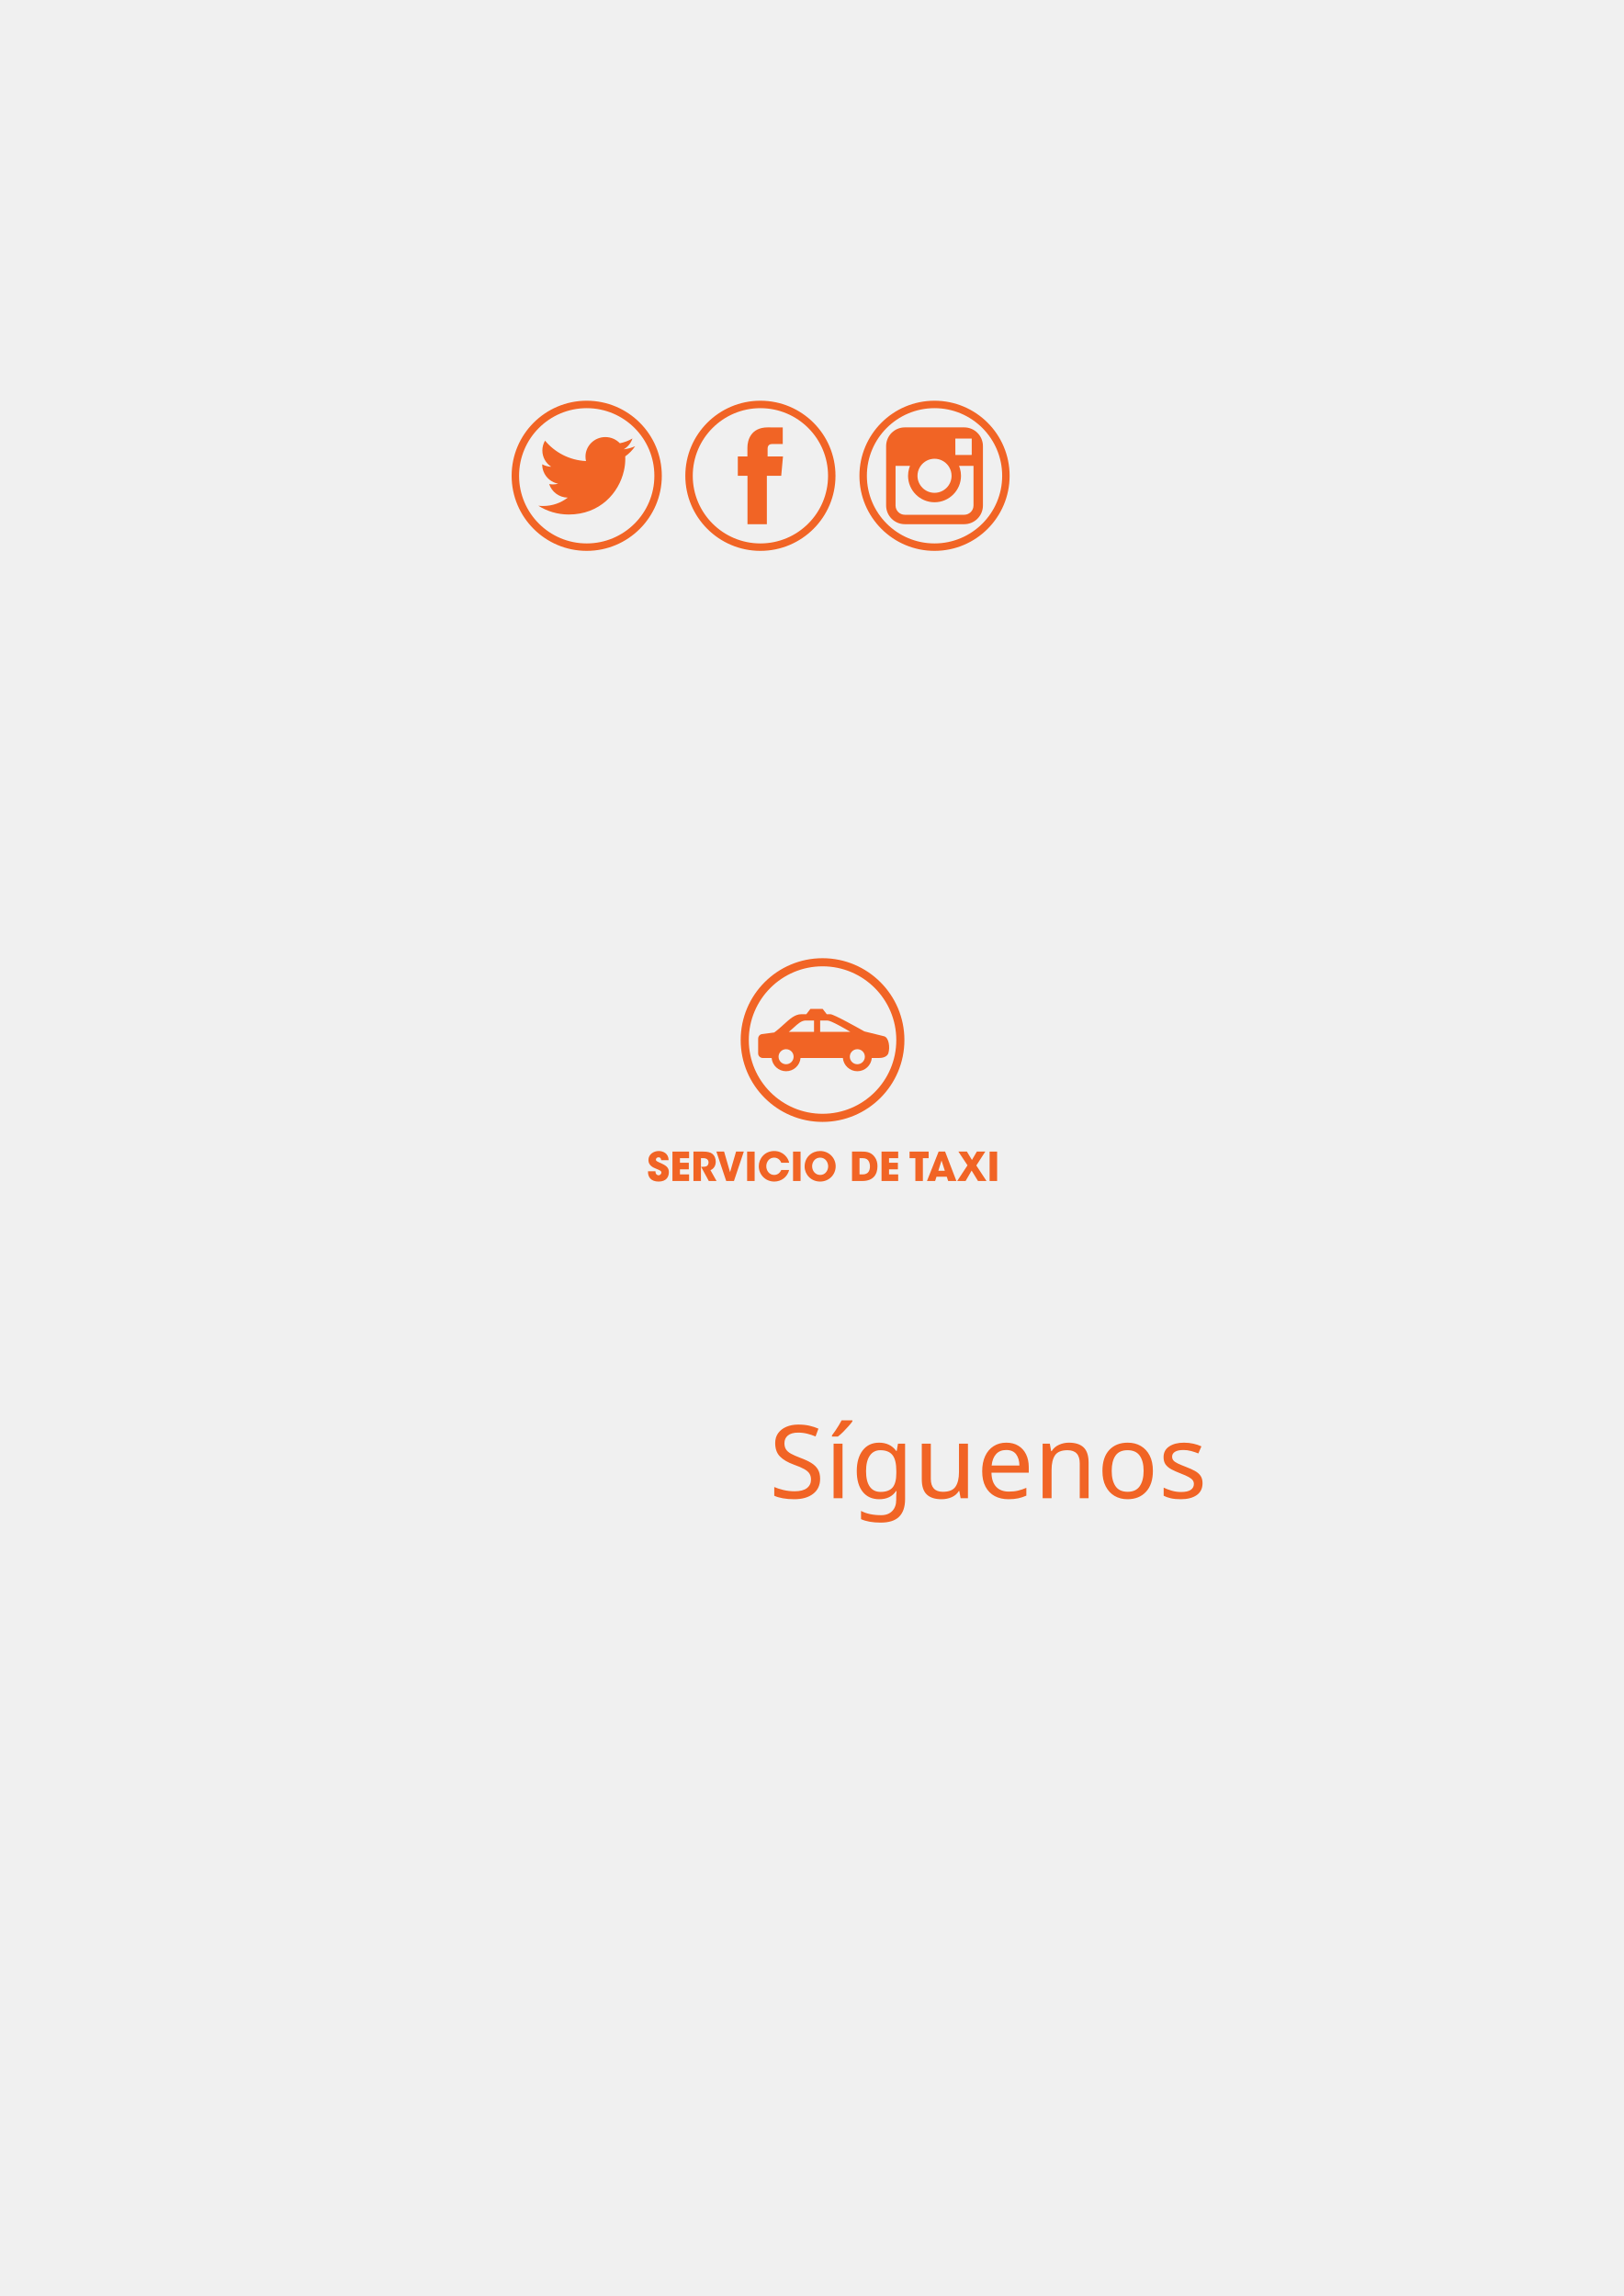
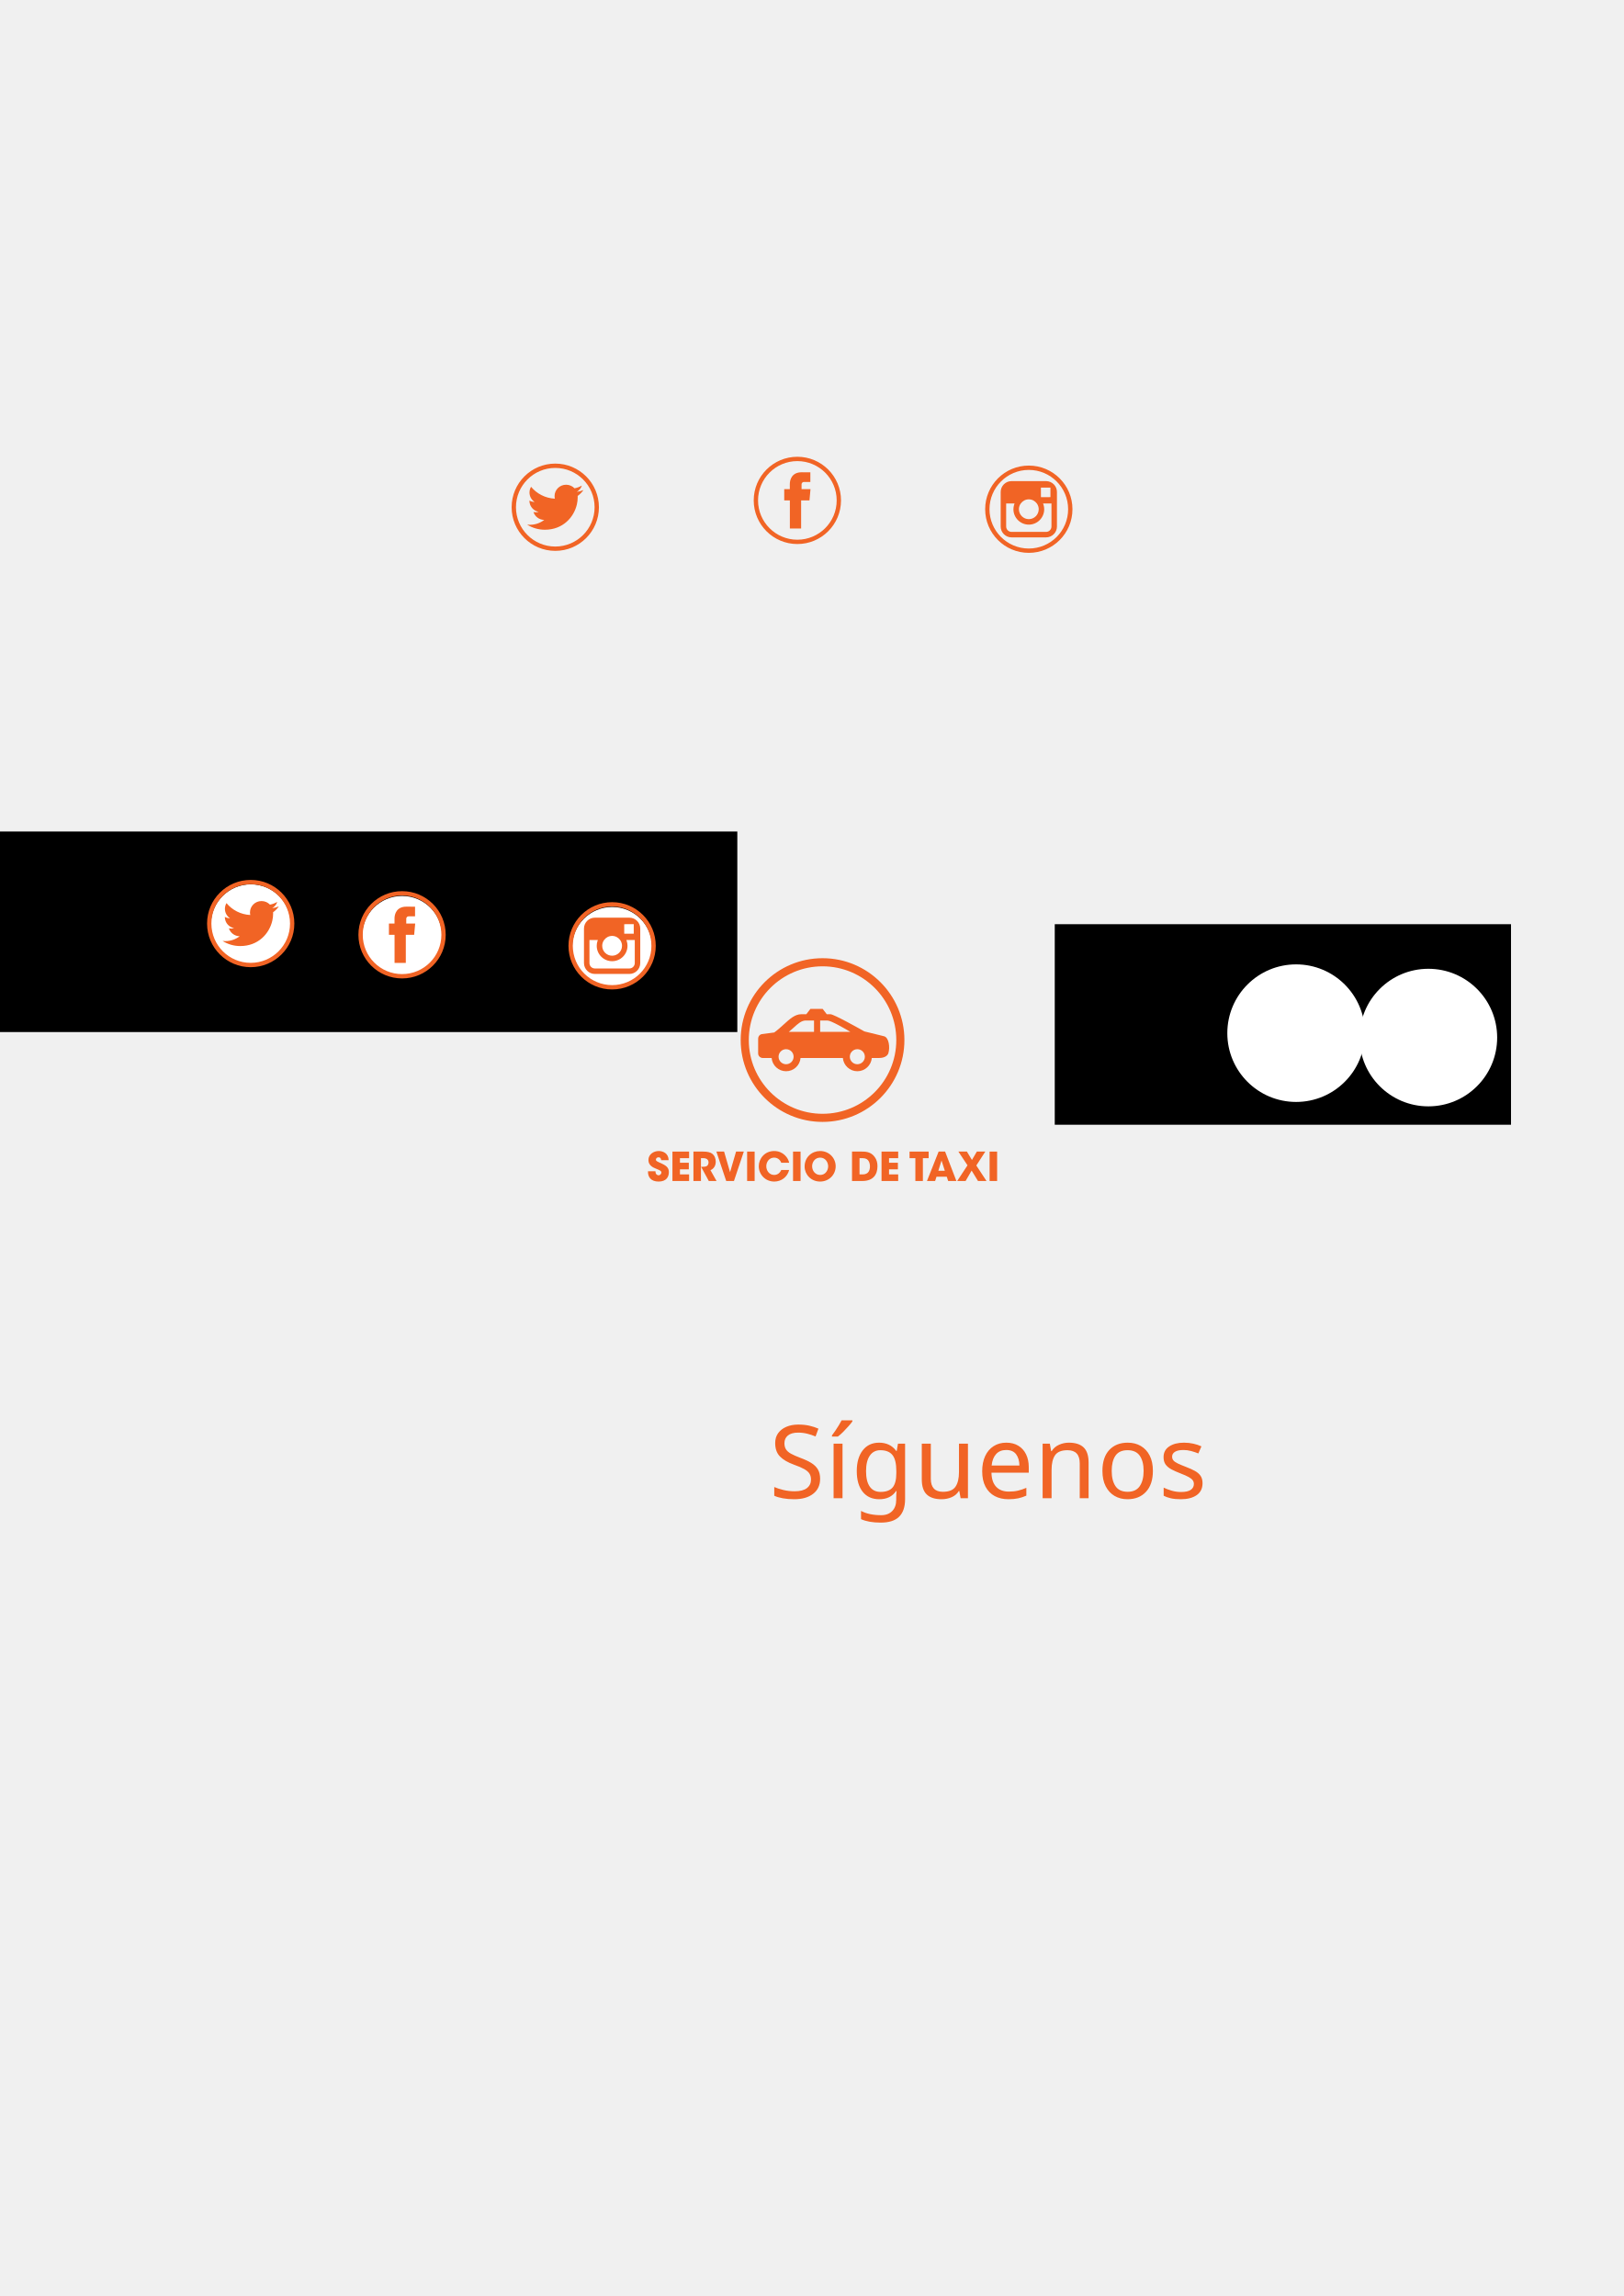
<svg xmlns="http://www.w3.org/2000/svg" width="210mm" height="297mm" viewBox="0 0 744.094 1052.362" id="svg8308" version="1.1">
  <defs id="defs8310">
    <clipPath clipPathUnits="userSpaceOnUse" id="clipPath3086">
      <path d="m 0,6333.253 1620.274,0 L 1620.274,0 0,0 0,6333.253 Z" id="path3088" />
    </clipPath>
  </defs>
  <g id="layer1">
-     <path id="path3056" style="fill:#f16425;fill-opacity:1;fill-rule:nonzero;stroke:none" d="m 291.064,204.529 c -1.633,0.715 -3.386,1.194 -5.23,1.413 1.883,-1.11 3.324,-2.865 4.005,-4.96 -1.759,1.028 -3.709,1.775 -5.784,2.176 -1.657,-1.741 -4.022,-2.83 -6.644,-2.83 -5.025,0 -9.101,4.014 -9.101,8.961 0,0.704 0.08,1.385 0.234,2.041 -7.564,-0.374 -14.274,-3.942 -18.762,-9.363 -0.784,1.323 -1.235,2.862 -1.235,4.505 0,3.107 1.61,5.85 4.053,7.46 -1.492,-0.05 -2.897,-0.454 -4.122,-1.123 l 0,0.115 c 0,1.145 0.221,2.239 0.623,3.248 1.109,2.808 3.612,4.931 6.679,5.539 -0.765,0.205 -1.567,0.315 -2.4,0.315 -0.586,0 -1.155,-0.059 -1.712,-0.164 1.161,3.56 4.522,6.152 8.504,6.226 -3.116,2.402 -7.04,3.835 -11.307,3.835 -0.735,0 -1.458,-0.041 -2.171,-0.126 4.03,2.544 8.818,4.026 13.955,4.026 14.23,0 22.975,-9.86 25.282,-20.086 0.409,-1.809 0.62,-3.629 0.62,-5.407 0,-0.389 -0.013,-0.776 -0.025,-1.16 1.776,-1.265 3.321,-2.841 4.541,-4.641" />
-     <path id="path3060" style="fill:#f16425;fill-opacity:1;fill-rule:nonzero;stroke:none" d="m 268.877,249.079 c -17.12,0 -30.999,-13.88 -30.999,-31 0,-17.121 13.879,-30.999 30.999,-30.999 17.119,0 30.999,13.877 30.999,30.999 0,17.12 -13.88,31 -30.999,31 m 0,-65.414 c -19.004,0 -34.409,15.405 -34.409,34.414 0,19.004 15.405,34.409 34.409,34.409 19.004,0 34.41,-15.405 34.41,-34.409 0,-19.009 -15.406,-34.414 -34.41,-34.414" />
-     <path id="path3064" style="fill:#f16425;fill-opacity:1;fill-rule:nonzero;stroke:none" d="m 351.771,209.202 0,-3.55 c 0,-1.729 1.151,-2.129 1.96,-2.129 l 4.98,0 0,-7.605 -6.857,-0.029 c -7.609,0 -9.338,5.673 -9.338,9.301 l 0,4.011 -4.401,0 0,5.361 0,3.514 4.438,0 0,22.186 8.876,0 0,-22.186 6.585,0 0.318,-3.486 0.492,-5.389 -7.053,0 z" />
-     <path id="path3068" style="fill:#f16425;fill-opacity:1;fill-rule:nonzero;stroke:none" d="m 348.469,249.079 c -17.117,0 -30.999,-13.88 -30.999,-31 0,-17.121 13.881,-30.999 30.999,-30.999 17.121,0 31,13.877 31,30.999 0,17.12 -13.879,31 -31,31 m 0,-65.414 c -19.004,0 -34.409,15.405 -34.409,34.414 0,19.004 15.405,34.409 34.409,34.409 19.004,0 34.41,-15.405 34.41,-34.409 0,-19.009 -15.406,-34.414 -34.41,-34.414" />
-     <path id="path3072" style="fill:#f16425;fill-opacity:1;fill-rule:nonzero;stroke:none" d="m 446.128,231.688 c 0,2.346 -1.909,4.253 -4.254,4.253 l -27.221,0 c -2.346,0 -4.251,-1.906 -4.251,-4.253 l 0,-15.863 0,-2.301 6.622,0 c -0.166,0.405 -0.306,0.826 -0.427,1.252 -0.299,1.049 -0.464,2.154 -0.464,3.3 0,6.691 5.441,12.131 12.133,12.131 6.69,0 12.131,-5.44 12.131,-12.131 0,-1.146 -0.165,-2.251 -0.465,-3.3 -0.122,-0.426 -0.265,-0.848 -0.429,-1.252 l 6.625,0 0,2.301 0,15.863 z m -24.192,-18.164 c 1.419,-1.969 3.724,-3.255 6.33,-3.255 2.605,0 4.91,1.286 6.331,3.255 0.172,0.236 0.325,0.487 0.469,0.745 0.637,1.127 1.01,2.426 1.01,3.808 0,4.305 -3.507,7.808 -7.81,7.808 -4.306,0 -7.81,-3.502 -7.81,-7.808 0,-1.383 0.372,-2.681 1.009,-3.809 0.144,-0.256 0.299,-0.507 0.471,-0.744 m 22.399,-12.518 0.98,-0.005 0,0.979 0,6.541 -7.494,0.024 -0.026,-7.519 6.54,-0.02 z m -2.46,-5.117 -27.221,0 c -4.728,0 -8.572,3.846 -8.572,8.578 l 0,9.057 0,3.335 0,14.829 c 0,4.729 3.845,8.575 8.572,8.575 l 27.221,0 c 4.728,0 8.576,-3.846 8.576,-8.575 l 0,-14.824 0,-3.34 0,-9.057 c 0,-4.731 -3.849,-8.578 -8.576,-8.578" />
-     <path id="path3076" style="fill:#f16425;fill-opacity:1;fill-rule:nonzero;stroke:none" d="m 428.265,249.079 c -17.117,0 -31,-13.88 -31,-31 0,-17.121 13.883,-30.999 31,-30.999 17.12,0 31,13.877 31,30.999 0,17.12 -13.88,31 -31,31 m 0,-65.414 c -19.005,0 -34.411,15.405 -34.411,34.414 0,19.004 15.406,34.409 34.411,34.409 19.004,0 34.41,-15.405 34.41,-34.409 0,-19.009 -15.406,-34.414 -34.41,-34.414" />
+     <path id="path3056" style="fill:#f16425;fill-opacity:1;fill-rule:nonzero;stroke:none" d="m 267.364,224.614 c -0.949,0.416 -1.968,0.694 -3.04,0.821 1.094,-0.645 1.932,-1.665 2.328,-2.883 -1.022,0.597 -2.156,1.032 -3.362,1.265 -0.963,-1.012 -2.338,-1.645 -3.862,-1.645 -2.921,0 -5.29,2.333 -5.29,5.208 0,0.409 0.046,0.805 0.136,1.186 -4.396,-0.217 -8.296,-2.291 -10.905,-5.442 -0.456,0.769 -0.718,1.664 -0.718,2.618 0,1.806 0.936,3.4 2.355,4.336 -0.867,-0.029 -1.684,-0.264 -2.396,-0.652 l 0,0.067 c 0,0.665 0.129,1.301 0.362,1.887 0.644,1.632 2.1,2.866 3.882,3.219 -0.445,0.119 -0.911,0.183 -1.395,0.183 -0.341,0 -0.671,-0.034 -0.995,-0.095 0.675,2.069 2.629,3.576 4.943,3.619 -1.811,1.396 -4.092,2.229 -6.572,2.229 -0.427,0 -0.847,-0.024 -1.262,-0.073 2.342,1.478 5.125,2.34 8.111,2.34 8.271,0 13.354,-5.731 14.695,-11.674 0.238,-1.051 0.36,-2.109 0.36,-3.143 0,-0.226 -0.007,-0.451 -0.015,-0.674 1.032,-0.735 1.93,-1.651 2.64,-2.698" />
+     <path id="path3060" style="fill:#f16425;fill-opacity:1;fill-rule:nonzero;stroke:none" d="m 254.468,250.507 c -9.951,0 -18.018,-8.067 -18.018,-18.017 0,-9.951 8.067,-18.017 18.018,-18.017 9.95,0 18.018,8.066 18.018,18.017 0,9.95 -8.068,18.017 -18.018,18.017 m 0,-38.019 c -11.046,0 -20,8.953 -20,20.001 0,11.045 8.954,19.999 20,19.999 11.046,0 20,-8.953 20,-19.999 0,-11.048 -8.955,-20.001 -20,-20.001" />
    <text style="font-variant:normal;font-weight:500;font-stretch:normal;font-size:46.616px;font-family:'ITC Avant Garde Std Md';-inkscape-font-specification:ITCAvantGardeStd-Md;writing-mode:lr-tb;fill:#f16425;fill-opacity:1;fill-rule:nonzero;stroke:none" id="text2930" x="352.45" y="686.695">
      <tspan x="352.45 377.995 389.183 421.114 450.808 480.363 510.01 540.544" y="686.695" id="tspan2932">Síguenos</tspan>
    </text>
    <g id="g3082" transform="matrix(0.6721982,0,0,-0.6721982,-455.1967,961.7672)">
      <g id="g3084" clip-path="url(#clipPath3086)">
        <g id="g3090" transform="translate(1124.036,632.1464)">
          <path d="m 0,0 c 0,-2.331 1.438,-2.739 2.087,-2.739 1.221,0 1.953,1.004 1.953,1.925 0,1.057 -0.841,1.382 -3.931,2.684 -1.409,0.568 -4.907,1.978 -4.907,5.746 0,4.039 3.66,6.181 7.023,6.181 2.762,0 6.667,-1.41 6.749,-6.236 l -5.071,0 C 3.795,8.24 3.633,9.513 2.062,9.513 1.167,9.513 0.299,8.889 0.299,7.941 c 0,-0.923 0.543,-1.166 4.147,-2.792 3.741,-1.68 4.69,-3.416 4.69,-5.747 0,-3.199 -1.682,-6.423 -6.995,-6.423 -5.257,0 -7.373,3.089 -7.237,7.021 L 0,0 Z" style="fill:#f16425;fill-opacity:1;fill-rule:nonzero;stroke:none" id="path3092" />
        </g>
        <g id="g3094" transform="translate(1135.612,645.5635)">
          <path d="m 0,0 11.358,0 0,-4.5 -6.235,0 0,-3.119 6.045,0 0,-4.497 -6.045,0 0,-3.444 6.235,0 0,-4.5 L 0,-20.06 0,0 Z" style="fill:#f16425;fill-opacity:1;fill-rule:nonzero;stroke:none" id="path3096" />
        </g>
        <g id="g3098" transform="translate(1149.925,645.5635)">
          <path d="m 0,0 6.561,0 c 3.145,0 5.096,-0.57 6.207,-1.436 1.681,-1.303 2.439,-3.281 2.439,-5.476 0,-1.546 -0.433,-2.738 -1.002,-3.632 -0.677,-1.057 -1.653,-1.736 -2.602,-2.142 l 4.148,-7.374 -5.286,0 -5.232,9.677 0.839,0 c 1.303,0 2.414,0.109 3.091,0.542 0.624,0.406 1.139,1.357 1.139,2.467 0,1.058 -0.515,1.898 -1.194,2.331 C 8.539,-4.69 7.728,-4.5 7.021,-4.5 l -1.897,0 0,-15.56 L 0,-20.06 0,0 Z" style="fill:#f16425;fill-opacity:1;fill-rule:nonzero;stroke:none" id="path3100" />
        </g>
        <g id="g3102" transform="translate(1165.571,645.5635)">
          <path d="M 0,0 5.257,0 9.323,-14.069 13.416,0 l 5.286,0 -6.721,-20.06 -5.286,0 L 0,0 Z" style="fill:#f16425;fill-opacity:1;fill-rule:nonzero;stroke:none" id="path3104" />
        </g>
        <path d="m 1186.524,645.563 5.123,0 0,-20.06 -5.123,0 0,20.06 z" style="fill:#f16425;fill-opacity:1;fill-rule:nonzero;stroke:none" id="path3106" />
        <g id="g3108" transform="translate(1215.178,633.0117)">
          <path d="m 0,0 c -1.167,-4.742 -5.286,-7.887 -10.14,-7.887 -6.287,0 -10.569,5.016 -10.569,10.436 0,5.124 3.956,10.382 10.516,10.382 6.289,0 9.65,-4.852 10.193,-7.998 l -5.367,0 c -0.571,1.492 -2.088,3.498 -4.854,3.498 -3.442,0 -5.365,-3.008 -5.365,-5.854 0,-3.036 2.06,-5.963 5.393,-5.963 3.198,0 4.501,2.683 4.826,3.386 L 0,0 Z" style="fill:#f16425;fill-opacity:1;fill-rule:nonzero;stroke:none" id="path3110" />
        </g>
        <path d="m 1217.837,645.563 5.121,0 0,-20.06 -5.121,0 0,20.06 z" style="fill:#f16425;fill-opacity:1;fill-rule:nonzero;stroke:none" id="path3112" />
        <g id="g3114" transform="translate(1230.848,635.5607)">
          <path d="m 0,0 c 0,-3.064 2.088,-5.935 5.529,-5.935 3.632,0 5.395,3.306 5.395,5.88 0,2.604 -1.763,5.937 -5.449,5.937 C 1.923,5.882 0,2.846 0,0.028 L 0,0 Z m -5.124,-0.244 c 0,6.56 5.042,10.626 10.572,10.626 6.18,0 10.599,-4.825 10.599,-10.409 0,-5.583 -4.391,-10.409 -10.627,-10.409 -6.316,0 -10.544,5.016 -10.544,10.165 l 0,0.027 z" style="fill:#f16425;fill-opacity:1;fill-rule:nonzero;stroke:none" id="path3116" />
        </g>
        <g id="g3118" transform="translate(1263.161,630.0037)">
          <path d="M 0,0 2.196,0 C 6.019,0 7.102,2.658 7.102,5.502 7.102,6.641 6.858,8.079 6.126,9.215 5.531,10.11 4.5,11.059 2.222,11.059 L 0,11.059 0,0 Z m -5.123,15.56 6.64,0 c 2.25,0 6.264,0 8.865,-3.743 1.382,-1.895 1.843,-4.038 1.843,-6.232 0,-5.476 -2.711,-10.086 -10.328,-10.086 l -7.02,0 0,20.061 z" style="fill:#f16425;fill-opacity:1;fill-rule:nonzero;stroke:none" id="path3120" />
        </g>
        <g id="g3122" transform="translate(1278.154,645.5635)">
          <path d="m 0,0 11.357,0 0,-4.5 -6.236,0 0,-3.119 6.046,0 0,-4.497 -6.046,0 0,-3.444 6.236,0 0,-4.5 L 0,-20.06 0,0 Z" style="fill:#f16425;fill-opacity:1;fill-rule:nonzero;stroke:none" id="path3124" />
        </g>
        <g id="g3126" transform="translate(1301.223,641.0631)">
          <path d="m 0,0 -3.957,0 0,4.5 13.012,0 0,-4.5 -3.931,0 0,-15.56 L 0,-15.56 0,0 Z" style="fill:#f16425;fill-opacity:1;fill-rule:nonzero;stroke:none" id="path3128" />
        </g>
        <g id="g3130" transform="translate(1319.061,639.4649)">
          <path d="m 0,0 -2.168,-6.993 4.417,0 L 0,0 Z m -4.365,-13.962 -5.557,0 7.944,20.061 4.417,0 7.698,-20.061 -5.61,0 -0.949,2.902 -7.022,0 -0.921,-2.902 z" style="fill:#f16425;fill-opacity:1;fill-rule:nonzero;stroke:none" id="path3132" />
        </g>
        <g id="g3134" transform="translate(1336.763,636.1845)">
          <path d="m 0,0 -6.208,9.379 5.802,0 3.442,-5.72 3.333,5.72 5.774,0 -6.126,-9.488 6.939,-10.572 -5.801,0 -4.337,7.102 -4.119,-7.102 -5.72,0 L 0,0 Z" style="fill:#f16425;fill-opacity:1;fill-rule:nonzero;stroke:none" id="path3136" />
        </g>
        <path d="m 1351.836,645.563 5.123,0 0,-20.06 -5.123,0 0,20.06 z" style="fill:#f16425;fill-opacity:1;fill-rule:nonzero;stroke:none" id="path3138" />
        <g id="g3140" transform="translate(1237.944,671.328)">
          <path d="m 0,0 c -27.763,0 -50.274,22.512 -50.274,50.278 0,27.767 22.511,50.279 50.274,50.279 27.77,0 50.279,-22.512 50.279,-50.279 C 50.279,22.512 27.77,0 0,0 m 0,106.092 c -30.82,0 -55.807,-24.986 -55.807,-55.814 0,-30.82 24.987,-55.807 55.807,-55.807 30.824,0 55.811,24.987 55.811,55.807 0,30.828 -24.987,55.814 -55.811,55.814" style="fill:#f16425;fill-opacity:1;fill-rule:nonzero;stroke:none" id="path3142" />
        </g>
        <g id="g3144" transform="translate(1238.013,742.8713)">
          <path d="m 0,0 -8.324,0 -2.814,-3.651 13.952,0 L 0,0 Z m 30.493,-16.004 5.439,-1.217 c -2.025,0.46 -4.094,0.922 -5.439,1.217 m -6.845,-21.749 c -2.824,0 -5.126,2.301 -5.126,5.129 0,2.832 2.302,5.129 5.126,5.129 2.832,0 5.135,-2.297 5.135,-5.129 0,-2.828 -2.303,-5.129 -5.135,-5.129 m -25.343,22.077 0,7.733 4.983,0 c 2.372,0 11.986,-5.585 15.596,-7.733 l -20.579,0 z m -4.184,0 -17.206,0 c 1.247,0.984 2.392,2.028 3.454,2.995 2.786,2.538 5.192,4.734 8.071,4.734 l 5.681,0 0,-7.729 z m -19.044,-22.077 c -2.825,0 -5.13,2.301 -5.13,5.129 0,2.832 2.303,5.129 5.13,5.129 2.83,0 5.129,-2.297 5.129,-5.129 0,-2.828 -2.299,-5.129 -5.129,-5.129 m 66.959,19.038 c -0.653,0.219 -2.852,0.745 -5.262,1.301 l -8.316,2.041 c -3.294,1.866 -20.85,11.722 -23.145,11.722 -2.539,0 -19.944,-0.006 -19.944,-0.006 -4.25,0 -7.807,-3.241 -11.922,-6.998 -1.936,-1.766 -4.078,-3.71 -6.442,-5.441 l -8.791,-1.171 c -1.27,-0.402 -2.186,-1.594 -2.186,-2.998 l 0,-10.073 c 0,-1.738 1.407,-3.15 3.146,-3.15 l 6.042,0 c 0.435,-5.059 4.693,-9.034 9.861,-9.034 5.17,0 9.423,3.982 9.865,9.034 l 28.846,0 c 0.438,-5.059 4.696,-9.034 9.86,-9.034 5.173,0 9.423,3.982 9.866,9.034 l 4.965,0 c 3.931,0 5.853,1.7 6.337,3.297 1.217,4.034 0.34,10.432 -2.78,11.476" style="fill:#f16425;fill-opacity:1;fill-rule:nonzero;stroke:none" id="path3146" />
        </g>
      </g>
    </g>
+     <rect style="opacity:1;fill:#000000;fill-opacity:1;stroke:#000000;stroke-opacity:1" id="rect3407" width="208.091" height="90.914" x="483.863" y="424.103" />
+     <circle style="opacity:1;fill:#ffffff;fill-opacity:1;stroke:#000000;stroke-width:0.946;stroke-opacity:0" id="path4315-3" cx="593.97" cy="473.545" r="31.527" />
+     <circle style="opacity:1;fill:#ffffff;fill-opacity:1;stroke:#000000;stroke-width:0.946;stroke-opacity:0" id="path4315-56" cx="654.579" cy="475.565" r="31.527" />
+     <rect style="opacity:1;fill:#000000;fill-opacity:1;stroke:#000000;stroke-width:1.33;stroke-opacity:1" id="rect3407-2" width="369.386" height="90.584" x="-32.16" y="381.786" />
+     <g id="g4381" transform="matrix(0.5812095,0,0,0.5812053,16.25468,215.0096)">
+       <circle r="31.527" cy="358.994" cx="169.815" id="path4315" style="opacity:1;fill:#ffffff;fill-opacity:1;stroke:#000000;stroke-width:0.946;stroke-opacity:0" />
+       <path d="m 191.893,344.84 c -1.633,0.715 -3.386,1.194 -5.23,1.413 1.883,-1.11 3.324,-2.865 4.005,-4.96 -1.759,1.028 -3.709,1.775 -5.784,2.176 -1.657,-1.741 -4.022,-2.83 -6.644,-2.83 -5.025,0 -9.101,4.014 -9.101,8.961 0,0.704 0.08,1.385 0.234,2.041 -7.564,-0.374 -14.274,-3.942 -18.762,-9.363 -0.784,1.323 -1.235,2.862 -1.235,4.505 0,3.107 1.61,5.85 4.053,7.46 -1.492,-0.05 -2.897,-0.454 -4.122,-1.123 l 0,0.115 c 0,1.145 0.221,2.239 0.623,3.248 1.109,2.808 3.612,4.931 6.679,5.539 -0.765,0.205 -1.567,0.315 -2.4,0.315 -0.586,0 -1.155,-0.059 -1.712,-0.164 1.161,3.56 4.522,6.152 8.504,6.226 -3.116,2.402 -7.04,3.835 -11.307,3.835 -0.735,0 -1.458,-0.041 -2.171,-0.126 4.03,2.544 8.818,4.026 13.955,4.026 14.23,0 22.975,-9.86 25.282,-20.086 0.409,-1.809 0.62,-3.629 0.62,-5.407 0,-0.389 -0.013,-0.776 -0.025,-1.16 1.776,-1.265 3.321,-2.841 4.541,-4.641" style="fill:#f16425;fill-opacity:1;fill-rule:nonzero;stroke:none" id="path3056-6" />
+       <path d="m 169.707,389.39 c -17.121,0 -31,-13.88 -31,-31 0,-17.121 13.879,-30.999 31,-30.999 17.12,0 31,13.877 31,30.999 0,17.12 -13.881,31 -31,31 m 0,-65.414 c -19.005,0 -34.41,15.405 -34.41,34.414 0,19.004 15.406,34.409 34.41,34.409 19.005,0 34.412,-15.405 34.412,-34.409 0,-19.009 -15.407,-34.414 -34.412,-34.414" style="fill:#f16425;fill-opacity:1;fill-rule:nonzero;stroke:none" id="path3060-7" />
+     </g>
+     <g id="g4376" transform="matrix(0.5812369,0,0,0.5812053,-60.56432,285.8583)">
+       <circle r="31.527" cy="246.26" cx="421.234" id="path4315-5" style="opacity:1;fill:#ffffff;fill-opacity:1;stroke:#000000;stroke-width:0.946;stroke-opacity:0" />
+       <path d="m 424.502,236.476 0,-3.55 c 0,-1.729 1.151,-2.129 1.96,-2.129 l 4.98,0 0,-7.605 -6.857,-0.029 c -7.609,0 -9.338,5.673 -9.338,9.301 l 0,4.011 -4.401,0 0,5.361 0,3.514 4.438,0 0,22.186 8.876,0 0,-22.186 6.585,0 0.318,-3.486 0.492,-5.389 -7.053,0 z" style="fill:#f16425;fill-opacity:1;fill-rule:nonzero;stroke:none" id="path3064" />
+       <path d="m 421.2,276.353 c -17.117,0 -30.999,-13.88 -30.999,-31 0,-17.121 13.881,-30.999 30.999,-30.999 17.121,0 31,13.877 31,30.999 0,17.12 -13.879,31 -31,31 m 0,-65.414 c -19.004,0 -34.409,15.405 -34.409,34.414 0,19.004 15.405,34.409 34.409,34.409 19.004,0 34.41,-15.405 34.41,-34.409 0,-19.009 -15.406,-34.414 -34.41,-34.414" style="fill:#f16425;fill-opacity:1;fill-rule:nonzero;stroke:none" id="path3068" />
+     </g>
+     <path id="path3064-2" style="fill:#f16425;fill-opacity:1;fill-rule:nonzero;stroke:none" d="m 367.327,224.199 0,-2.063 c 0,-1.005 0.669,-1.237 1.139,-1.237 l 2.895,0 0,-4.42 -3.986,-0.017 c -4.422,0 -5.427,3.297 -5.427,5.406 l 0,2.331 -2.558,0 0,3.116 0,2.042 2.579,0 0,12.895 5.159,0 0,-12.895 3.827,0 0.185,-2.026 0.286,-3.132 -4.099,0 z" />
+     <path id="path3068-7" style="fill:#f16425;fill-opacity:1;fill-rule:nonzero;stroke:none" d="m 365.408,247.376 c -9.949,0 -18.018,-8.067 -18.018,-18.017 0,-9.951 8.068,-18.017 18.018,-18.017 9.951,0 18.018,8.066 18.018,18.017 0,9.95 -8.067,18.017 -18.018,18.017 m 0,-38.019 c -11.046,0 -20,8.953 -20,20.001 0,11.045 8.954,19.999 20,19.999 11.046,0 20,-8.953 20,-19.999 0,-11.048 -8.955,-20.001 -20,-20.001" />
+     <g id="g4428" transform="matrix(0.5812158,0,0,0.5812053,-67.03602,318.503)">
+       <circle r="31.527" cy="198.783" cx="598.01" id="path4315-3-0" style="opacity:1;fill:#ffffff;fill-opacity:1;stroke:#000000;stroke-width:0.946;stroke-opacity:0" />
+       <path d="m 615.833,211.485 c 0,2.346 -1.909,4.253 -4.254,4.253 l -27.221,0 c -2.346,0 -4.251,-1.906 -4.251,-4.253 l 0,-15.863 0,-2.301 6.622,0 c -0.166,0.405 -0.306,0.826 -0.427,1.252 -0.299,1.049 -0.464,2.154 -0.464,3.3 0,6.691 5.441,12.131 12.133,12.131 6.69,0 12.131,-5.44 12.131,-12.131 0,-1.146 -0.165,-2.251 -0.465,-3.3 -0.122,-0.426 -0.265,-0.848 -0.429,-1.252 l 6.625,0 0,2.301 0,15.863 z m -24.192,-18.164 c 1.419,-1.969 3.724,-3.255 6.33,-3.255 2.605,0 4.91,1.286 6.331,3.255 0.172,0.236 0.325,0.487 0.469,0.745 0.637,1.127 1.01,2.426 1.01,3.808 0,4.305 -3.507,7.808 -7.81,7.808 -4.306,0 -7.81,-3.502 -7.81,-7.808 0,-1.383 0.372,-2.681 1.009,-3.809 0.144,-0.256 0.299,-0.507 0.471,-0.744 m 22.399,-12.518 0.98,-0.005 0,0.979 0,6.541 -7.494,0.024 -0.026,-7.519 6.54,-0.02 z m -2.46,-5.117 -27.221,0 c -4.728,0 -8.572,3.846 -8.572,8.578 l 0,9.057 0,3.335 0,14.829 c 0,4.729 3.845,8.575 8.572,8.575 l 27.221,0 c 4.728,0 8.576,-3.846 8.576,-8.575 l 0,-14.824 0,-3.34 0,-9.057 c 0,-4.731 -3.849,-8.578 -8.576,-8.578" style="fill:#f16425;fill-opacity:1;fill-rule:nonzero;stroke:none" id="path3072" />
+       <path d="m 597.971,228.876 c -17.117,0 -31,-13.88 -31,-31 0,-17.121 13.883,-30.999 31,-30.999 17.12,0 31,13.877 31,30.999 0,17.12 -13.88,31 -31,31 m 0,-65.414 c -19.005,0 -34.411,15.405 -34.411,34.414 0,19.004 15.406,34.409 34.411,34.409 19.004,0 34.41,-15.405 34.41,-34.409 0,-19.009 -15.406,-34.414 -34.41,-34.414" style="fill:#f16425;fill-opacity:1;fill-rule:nonzero;stroke:none" id="path3076" />
+     </g>
+     <path id="path3072-7" style="fill:#f16425;fill-opacity:1;fill-rule:nonzero;stroke:none" d="m 481.855,241.32 c 0,1.364 -1.109,2.472 -2.472,2.472 l -15.821,0 c -1.364,0 -2.471,-1.108 -2.471,-2.472 l 0,-9.219 0,-1.337 3.849,0 c -0.097,0.235 -0.178,0.48 -0.248,0.728 -0.174,0.61 -0.27,1.252 -0.27,1.918 0,3.889 3.163,7.051 7.052,7.051 3.888,0 7.051,-3.162 7.051,-7.051 0,-0.666 -0.096,-1.308 -0.27,-1.918 -0.071,-0.248 -0.154,-0.493 -0.249,-0.728 l 3.851,0 0,1.337 0,9.219 z m -14.061,-10.557 c 0.825,-1.144 2.164,-1.892 3.679,-1.892 1.514,0 2.854,0.748 3.68,1.892 0.1,0.137 0.189,0.283 0.272,0.433 0.371,0.655 0.587,1.41 0.587,2.213 0,2.502 -2.039,4.538 -4.539,4.538 -2.503,0 -4.539,-2.036 -4.539,-4.538 0,-0.804 0.216,-1.558 0.586,-2.214 0.084,-0.149 0.174,-0.295 0.274,-0.432 m 13.019,-7.275 0.57,-0.003 0,0.569 0,3.802 -4.356,0.014 -0.015,-4.37 3.801,-0.012 z m -1.43,-2.974 -15.821,0 c -2.748,0 -4.982,2.235 -4.982,4.985 l 0,5.264 0,1.938 0,8.619 c 0,2.748 2.235,4.984 4.982,4.984 l 15.821,0 c 2.748,0 4.985,-2.235 4.985,-4.984 l 0,-8.616 0,-1.941 0,-5.264 c 0,-2.75 -2.237,-4.985 -4.985,-4.985" />
+     <path id="path3076-5" style="fill:#f16425;fill-opacity:1;fill-rule:nonzero;stroke:none" d="m 471.473,251.416 c -9.949,0 -18.018,-8.067 -18.018,-18.017 0,-9.951 8.069,-18.017 18.018,-18.017 9.95,0 18.018,8.066 18.018,18.017 0,9.95 -8.067,18.017 -18.018,18.017 m 0,-38.019 c -11.046,0 -20,8.953 -20,20.001 0,11.045 8.954,19.999 20,19.999 11.045,0 20,-8.953 20,-19.999 0,-11.048 -8.954,-20.001 -20,-20.001" />
  </g>
</svg>
